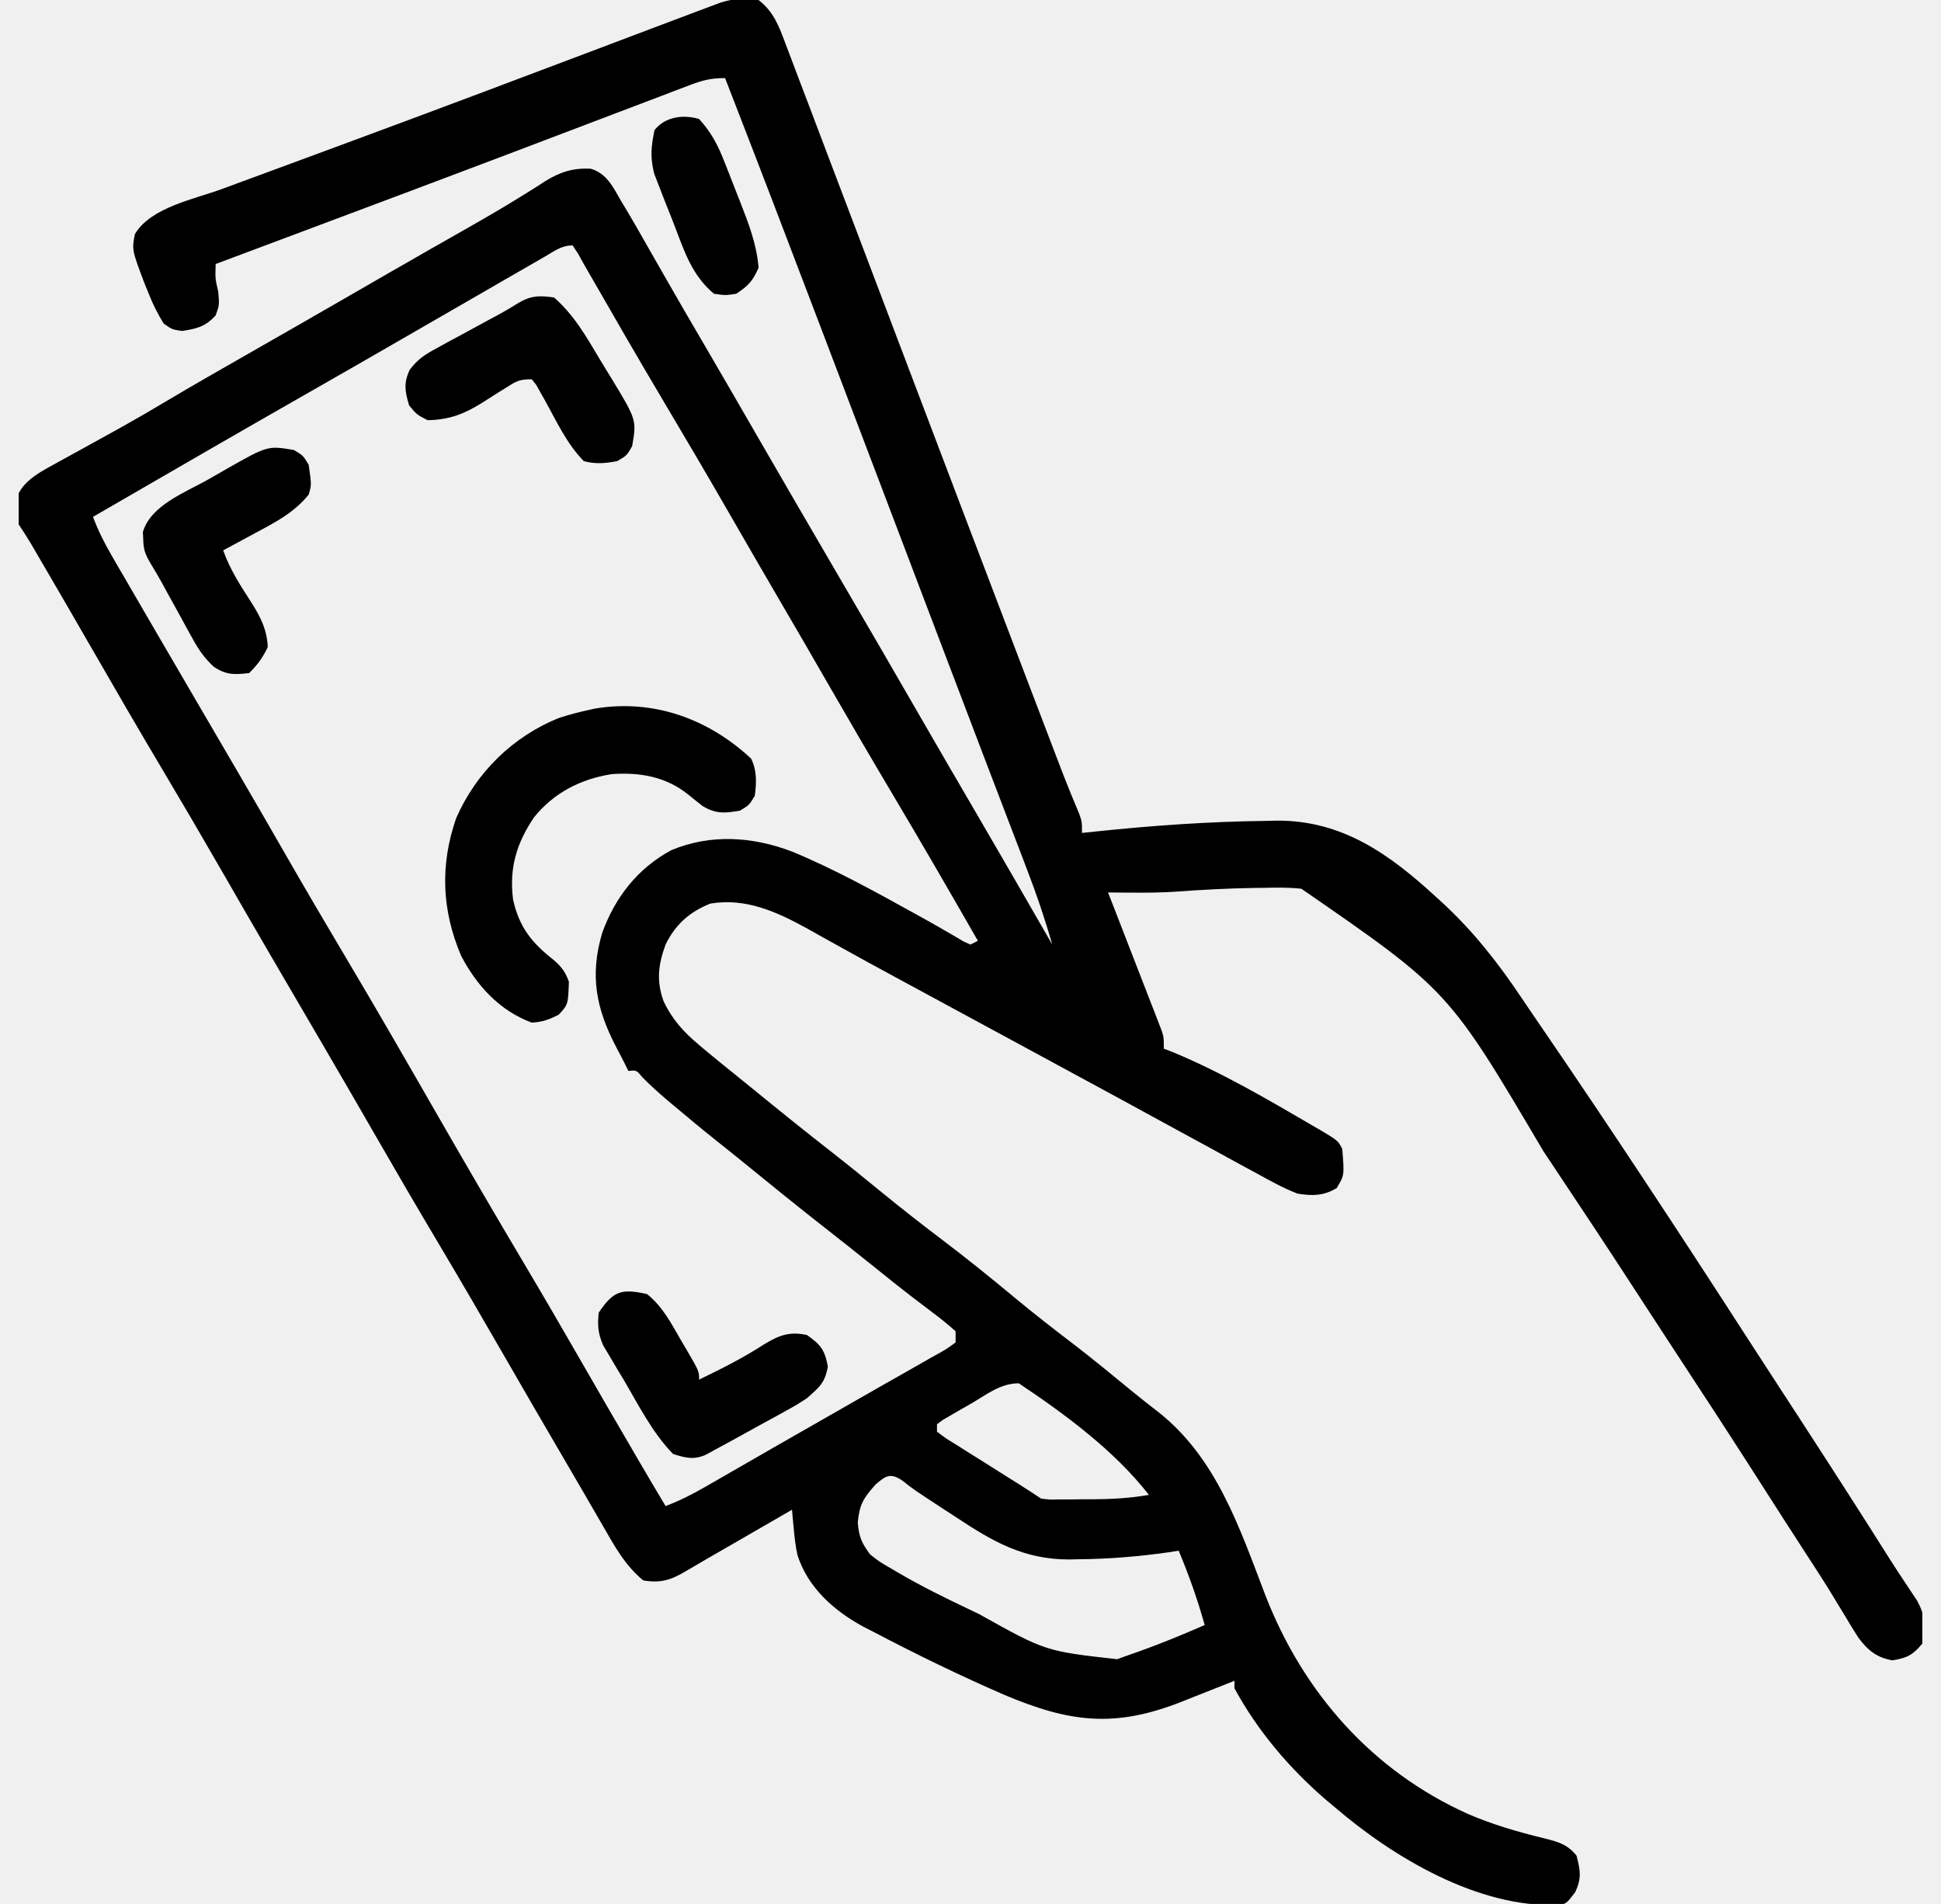
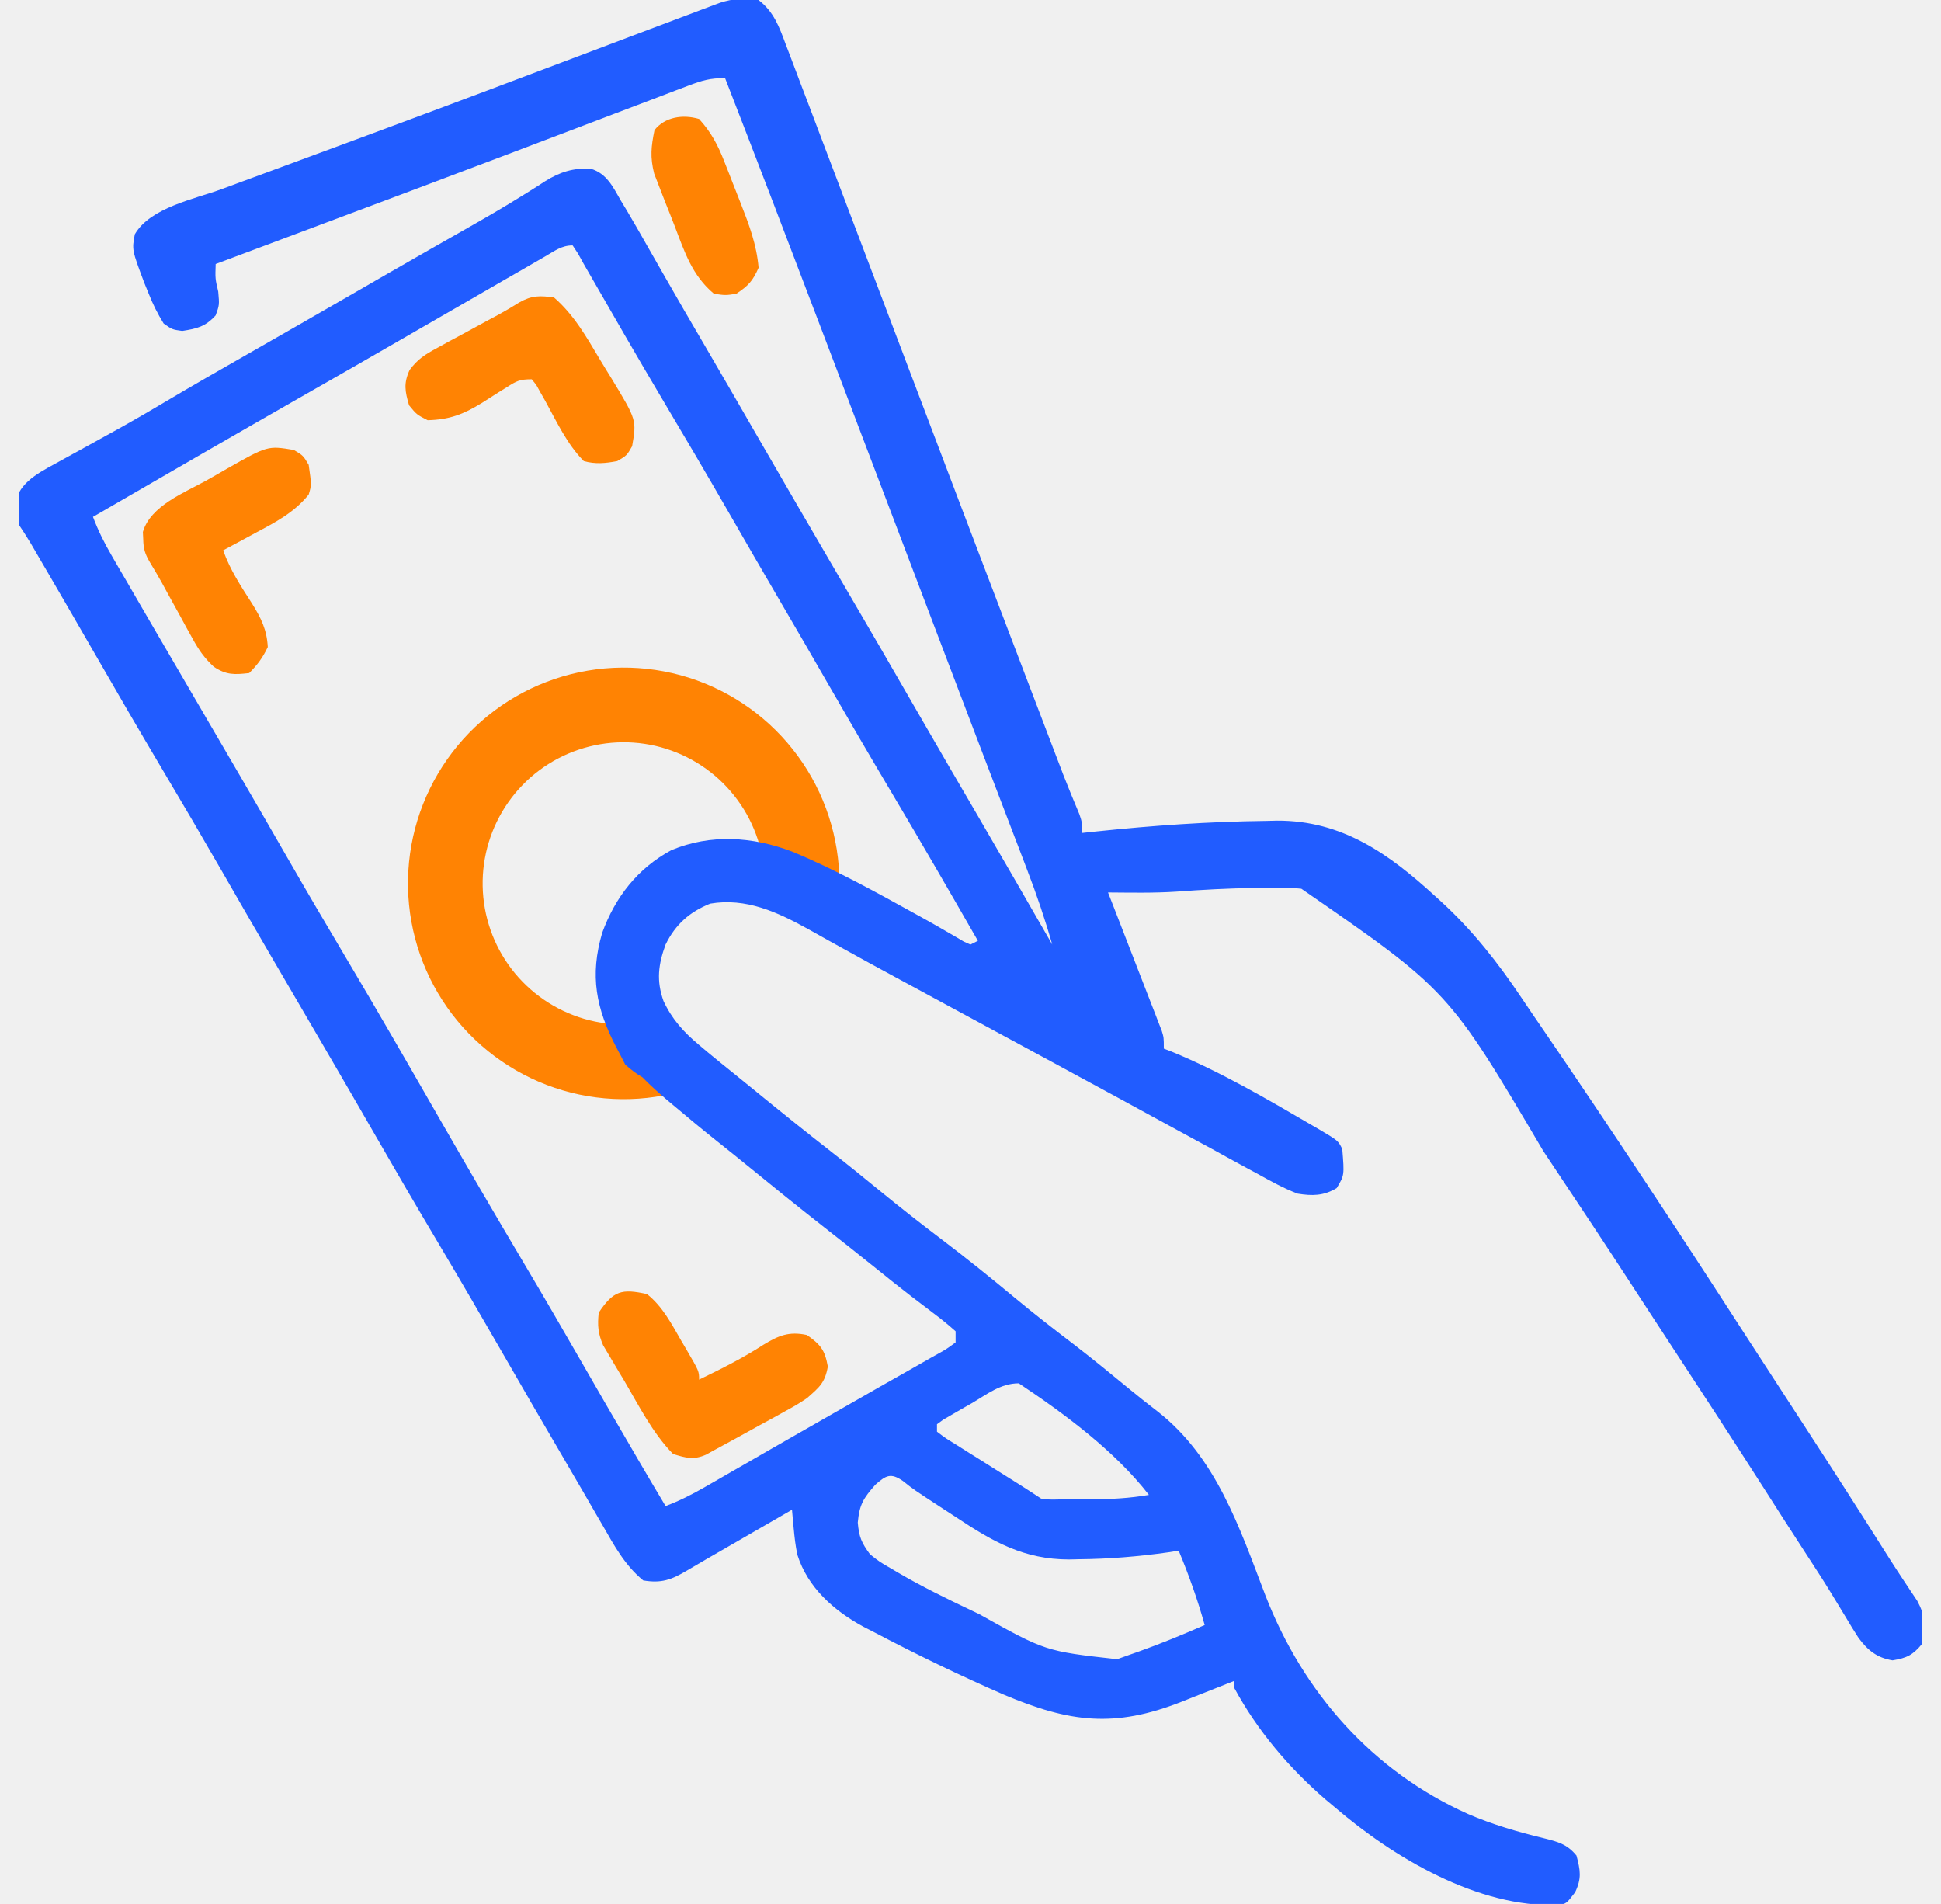
<svg xmlns="http://www.w3.org/2000/svg" width="52" height="51" viewBox="0 0 52 51" fill="none">
  <g clip-path="url(#clip0_116_5973)">
-     <path d="M20.321 -0C20.731 0.312 20.878 0.724 21.052 1.193C21.099 1.314 21.099 1.314 21.146 1.438C21.25 1.709 21.352 1.981 21.454 2.253C21.528 2.448 21.603 2.643 21.677 2.838C21.88 3.372 22.082 3.906 22.284 4.441C22.504 5.021 22.725 5.602 22.945 6.182C23.317 7.16 23.688 8.138 24.058 9.117C25.2 12.133 26.347 15.147 27.496 18.16C27.589 18.402 27.681 18.644 27.773 18.886C27.902 19.223 28.03 19.56 28.159 19.897C28.197 19.996 28.234 20.095 28.273 20.196C28.327 20.337 28.327 20.337 28.382 20.48C28.416 20.57 28.45 20.659 28.485 20.751C28.623 21.105 28.768 21.456 28.915 21.806C28.987 22.014 28.987 22.014 28.987 22.312C29.111 22.299 29.236 22.286 29.363 22.272C30.88 22.113 32.386 22.007 33.912 21.989C34.011 21.986 34.11 21.984 34.212 21.982C35.952 21.974 37.213 22.871 38.45 24.006C38.504 24.055 38.559 24.104 38.614 24.155C39.463 24.933 40.13 25.785 40.77 26.74C40.959 27.022 41.151 27.302 41.343 27.582C43.188 30.28 44.985 33.011 46.757 35.757C47.059 36.223 47.361 36.689 47.664 37.154C47.88 37.486 48.096 37.818 48.312 38.15C48.358 38.222 48.405 38.294 48.453 38.368C49.187 39.497 49.913 40.63 50.631 41.768C50.751 41.956 50.873 42.142 50.996 42.328C51.059 42.423 51.123 42.519 51.188 42.618C51.245 42.705 51.303 42.791 51.363 42.88C51.57 43.261 51.622 43.61 51.499 44.027C51.245 44.333 51.092 44.41 50.702 44.475C50.287 44.406 50.042 44.211 49.79 43.872C49.67 43.688 49.556 43.501 49.444 43.311C49.356 43.166 49.268 43.022 49.18 42.877C49.135 42.803 49.09 42.729 49.044 42.653C48.835 42.312 48.617 41.977 48.399 41.643C48.018 41.057 47.64 40.469 47.265 39.88C46.408 38.538 45.537 37.204 44.663 35.873C44.372 35.43 44.083 34.986 43.794 34.541C43.043 33.383 42.279 32.233 41.513 31.084C41.458 31.002 41.404 30.919 41.347 30.835C38.806 26.527 38.806 26.527 34.864 23.806C34.533 23.771 34.207 23.773 33.874 23.782C33.783 23.783 33.692 23.784 33.598 23.785C32.901 23.796 32.207 23.832 31.512 23.884C30.904 23.924 30.294 23.91 29.684 23.906C29.752 24.08 29.752 24.08 29.822 24.258C29.989 24.688 30.156 25.119 30.323 25.549C30.395 25.736 30.468 25.922 30.54 26.108C30.645 26.376 30.748 26.644 30.852 26.912C30.901 27.037 30.901 27.037 30.951 27.165C30.996 27.281 30.996 27.281 31.041 27.4C31.068 27.469 31.095 27.537 31.122 27.607C31.179 27.791 31.179 27.791 31.179 28.09C31.25 28.117 31.321 28.144 31.394 28.172C32.695 28.708 33.95 29.441 35.163 30.15C35.233 30.191 35.303 30.232 35.376 30.274C35.848 30.555 35.848 30.555 35.96 30.779C36.017 31.482 36.017 31.482 35.81 31.825C35.461 32.035 35.158 32.037 34.765 31.974C34.394 31.833 34.053 31.644 33.706 31.451C33.606 31.398 33.506 31.343 33.403 31.288C33.092 31.12 32.783 30.95 32.474 30.779C32.289 30.679 32.105 30.579 31.921 30.479C31.56 30.283 31.199 30.087 30.839 29.889C30.26 29.571 29.68 29.257 29.099 28.943C29 28.889 28.901 28.835 28.798 28.78C28.597 28.671 28.395 28.561 28.194 28.452C27.595 28.128 26.996 27.804 26.398 27.48C25.897 27.209 25.397 26.938 24.896 26.667C24.797 26.613 24.697 26.559 24.594 26.503C24.395 26.395 24.195 26.288 23.996 26.18C23.497 25.91 23 25.638 22.505 25.363C22.406 25.308 22.308 25.254 22.207 25.198C22.023 25.096 21.839 24.993 21.655 24.889C20.83 24.433 19.988 24.041 19.026 24.205C18.473 24.428 18.096 24.761 17.831 25.301C17.635 25.838 17.582 26.268 17.775 26.813C18.009 27.31 18.311 27.64 18.727 27.99C18.804 28.055 18.881 28.12 18.96 28.186C19.191 28.378 19.424 28.566 19.657 28.753C19.839 28.899 20.019 29.046 20.199 29.193C20.889 29.757 21.583 30.315 22.285 30.863C22.725 31.207 23.158 31.558 23.59 31.912C24.134 32.357 24.685 32.789 25.246 33.213C25.906 33.713 26.548 34.232 27.185 34.761C27.699 35.188 28.224 35.597 28.756 36.002C29.281 36.404 29.791 36.825 30.301 37.244C30.532 37.433 30.764 37.618 31.001 37.799C32.583 39.028 33.205 40.916 33.9 42.733C34.913 45.34 36.764 47.439 39.328 48.59C39.984 48.873 40.66 49.07 41.354 49.238C41.734 49.333 41.987 49.398 42.235 49.705C42.339 50.103 42.377 50.313 42.198 50.688C41.963 50.996 41.963 50.996 41.743 51.027C39.601 51.11 37.326 49.754 35.761 48.41C35.679 48.341 35.597 48.273 35.512 48.202C34.537 47.36 33.687 46.359 33.071 45.222C33.071 45.157 33.071 45.091 33.071 45.023C33.005 45.049 32.94 45.075 32.872 45.102C32.571 45.222 32.27 45.34 31.969 45.459C31.866 45.5 31.762 45.541 31.656 45.584C29.859 46.291 28.661 46.141 26.895 45.395C25.708 44.878 24.543 44.313 23.397 43.71C23.309 43.665 23.221 43.62 23.131 43.574C22.342 43.147 21.64 42.526 21.362 41.648C21.31 41.404 21.284 41.163 21.261 40.914C21.253 40.825 21.244 40.736 21.236 40.645C21.23 40.578 21.224 40.511 21.218 40.441C21.143 40.484 21.068 40.528 20.991 40.572C20.71 40.734 20.43 40.896 20.149 41.058C20.029 41.127 19.908 41.197 19.787 41.267C19.729 41.301 19.67 41.334 19.61 41.369C19.552 41.403 19.494 41.436 19.435 41.47C19.266 41.568 19.096 41.665 18.927 41.763C18.751 41.864 18.576 41.967 18.401 42.071C17.986 42.317 17.722 42.415 17.233 42.334C16.739 41.928 16.459 41.407 16.144 40.858C16.088 40.762 16.032 40.666 15.974 40.566C15.855 40.362 15.737 40.158 15.619 39.953C15.446 39.655 15.273 39.357 15.098 39.059C14.561 38.142 14.027 37.222 13.497 36.301C12.923 35.303 12.343 34.309 11.755 33.319C11.166 32.33 10.586 31.335 10.012 30.337C9.597 29.616 9.18 28.896 8.76 28.177C8.703 28.079 8.646 27.981 8.587 27.88C8.414 27.584 8.242 27.289 8.069 26.994C7.839 26.6 7.608 26.205 7.378 25.811C7.321 25.713 7.263 25.614 7.204 25.513C6.78 24.786 6.36 24.057 5.94 23.327C5.428 22.437 4.909 21.551 4.384 20.669C3.734 19.576 3.095 18.476 2.461 17.374C2.081 16.713 1.698 16.054 1.315 15.396C1.255 15.294 1.196 15.193 1.135 15.088C1.081 14.995 1.026 14.901 0.97 14.805C0.922 14.723 0.874 14.64 0.825 14.556C0.721 14.382 0.611 14.213 0.499 14.045C0.458 13.837 0.458 13.837 0.449 13.609C0.444 13.534 0.439 13.46 0.434 13.383C0.584 12.845 1.186 12.591 1.64 12.332C1.851 12.215 2.062 12.099 2.273 11.984C2.5 11.859 2.726 11.734 2.952 11.609C3.062 11.548 3.171 11.487 3.284 11.425C3.665 11.212 4.041 10.993 4.415 10.77C5.145 10.336 5.881 9.914 6.619 9.494C7.535 8.971 8.451 8.447 9.364 7.919C10.036 7.531 10.708 7.143 11.382 6.759C11.442 6.724 11.502 6.69 11.565 6.654C11.864 6.483 12.165 6.312 12.465 6.142C12.971 5.854 13.475 5.565 13.969 5.256C14.045 5.209 14.122 5.162 14.2 5.113C14.336 5.029 14.47 4.943 14.603 4.855C15.004 4.606 15.359 4.494 15.827 4.52C16.256 4.646 16.423 5.009 16.636 5.379C16.717 5.512 16.717 5.512 16.799 5.649C16.981 5.955 17.157 6.264 17.333 6.574C17.432 6.748 17.531 6.921 17.63 7.094C17.698 7.213 17.765 7.331 17.833 7.449C18.16 8.023 18.493 8.594 18.827 9.164C19.311 9.992 19.792 10.823 20.271 11.654C20.981 12.885 21.696 14.113 22.413 15.34C23.194 16.675 23.971 18.012 24.743 19.353C25.215 20.172 25.691 20.989 26.168 21.805C26.847 22.968 27.519 24.134 28.19 25.301C27.995 24.618 27.77 23.955 27.515 23.293C27.46 23.15 27.46 23.15 27.405 23.003C27.285 22.69 27.165 22.377 27.045 22.063C26.96 21.841 26.875 21.618 26.79 21.396C26.614 20.934 26.438 20.473 26.261 20.011C25.896 19.055 25.533 18.098 25.169 17.141C24.973 16.625 24.777 16.108 24.581 15.592C24.261 14.751 23.942 13.911 23.623 13.07C23.191 11.933 22.758 10.795 22.326 9.658C22.216 9.368 22.105 9.078 21.995 8.788C21.146 6.553 20.292 4.32 19.425 2.092C19.026 2.092 18.819 2.152 18.451 2.291C18.334 2.336 18.217 2.38 18.096 2.425C17.967 2.475 17.837 2.525 17.708 2.574C17.572 2.626 17.436 2.677 17.299 2.729C17.007 2.84 16.714 2.951 16.422 3.062C15.962 3.238 15.501 3.413 15.04 3.587C14.563 3.768 14.086 3.949 13.61 4.13C11.991 4.744 10.37 5.352 8.748 5.959C8.398 6.091 8.047 6.222 7.697 6.353C7.057 6.593 6.418 6.833 5.778 7.072C5.765 7.464 5.765 7.464 5.847 7.813C5.878 8.168 5.878 8.168 5.778 8.448C5.503 8.749 5.281 8.803 4.882 8.865C4.614 8.828 4.614 8.828 4.384 8.666C4.218 8.395 4.101 8.161 3.985 7.869C3.946 7.772 3.906 7.675 3.865 7.575C3.534 6.694 3.534 6.694 3.612 6.275C4.029 5.559 5.2 5.336 5.944 5.064C6.081 5.013 6.217 4.963 6.354 4.912C6.646 4.804 6.939 4.696 7.231 4.589C7.933 4.33 8.635 4.071 9.337 3.811C9.499 3.751 9.661 3.691 9.823 3.631C11.894 2.865 13.96 2.085 16.026 1.305C16.306 1.199 16.586 1.093 16.866 0.987C17.056 0.916 17.245 0.844 17.435 0.772C17.766 0.647 18.097 0.523 18.429 0.398C18.532 0.359 18.635 0.32 18.741 0.28C18.886 0.225 18.886 0.225 19.034 0.17C19.119 0.138 19.203 0.106 19.29 0.074C19.663 -0.044 19.933 -0.055 20.321 -0ZM14.603 6.87C14.435 6.966 14.435 6.966 14.264 7.065C14.142 7.136 14.019 7.207 13.896 7.278C13.77 7.35 13.643 7.423 13.516 7.496C13.191 7.684 12.865 7.872 12.54 8.06C12.256 8.223 11.973 8.387 11.69 8.55C11.372 8.733 11.055 8.916 10.738 9.099C9.95 9.555 9.159 10.007 8.368 10.459C6.404 11.579 4.447 12.712 2.491 13.845C2.628 14.21 2.792 14.538 2.988 14.875C3.047 14.978 3.107 15.081 3.168 15.187C3.264 15.352 3.264 15.352 3.363 15.52C3.43 15.636 3.498 15.752 3.565 15.869C3.738 16.166 3.911 16.464 4.084 16.762C4.179 16.924 4.274 17.087 4.369 17.25C4.771 17.942 5.175 18.633 5.579 19.324C5.809 19.718 6.04 20.113 6.27 20.507C6.356 20.654 6.356 20.654 6.444 20.805C6.868 21.532 7.289 22.261 7.708 22.991C8.22 23.881 8.74 24.767 9.265 25.649C10.104 27.06 10.923 28.482 11.74 29.905C12.5 31.228 13.268 32.545 14.047 33.856C14.568 34.732 15.079 35.613 15.587 36.496C16.025 37.259 16.466 38.019 16.91 38.779C16.968 38.879 17.026 38.979 17.086 39.082C17.332 39.503 17.579 39.923 17.831 40.342C18.206 40.201 18.543 40.03 18.89 39.83C19 39.767 19.11 39.704 19.223 39.639C19.342 39.57 19.461 39.502 19.58 39.433C19.704 39.361 19.828 39.29 19.953 39.219C20.211 39.07 20.469 38.922 20.728 38.773C21.166 38.521 21.605 38.27 22.045 38.02C22.563 37.725 23.081 37.428 23.598 37.132C23.884 36.968 24.171 36.806 24.459 36.644C24.615 36.555 24.772 36.465 24.928 36.376C24.998 36.337 25.068 36.298 25.14 36.258C25.347 36.143 25.347 36.143 25.601 35.959C25.601 35.86 25.601 35.762 25.601 35.66C25.403 35.483 25.209 35.326 24.997 35.168C24.868 35.07 24.739 34.971 24.61 34.873C24.543 34.822 24.476 34.771 24.407 34.719C24.087 34.473 23.773 34.22 23.459 33.967C22.982 33.584 22.503 33.204 22.021 32.827C21.371 32.319 20.73 31.799 20.09 31.277C19.798 31.038 19.503 30.802 19.207 30.567C18.814 30.254 18.427 29.933 18.043 29.609C17.961 29.54 17.961 29.54 17.877 29.47C17.644 29.272 17.421 29.073 17.208 28.854C17.05 28.664 17.05 28.664 16.835 28.687C16.807 28.631 16.779 28.575 16.751 28.518C16.674 28.364 16.595 28.212 16.514 28.06C15.969 27.017 15.794 26.137 16.134 24.985C16.482 24.03 17.085 23.258 17.987 22.772C19.044 22.332 20.162 22.409 21.218 22.81C22.386 23.293 23.491 23.91 24.595 24.52C24.722 24.59 24.722 24.59 24.851 24.662C25.022 24.757 25.191 24.854 25.36 24.953C25.44 25 25.521 25.046 25.604 25.094C25.675 25.136 25.747 25.178 25.82 25.222C25.879 25.248 25.938 25.274 25.999 25.301C26.065 25.268 26.13 25.235 26.198 25.201C25.443 23.884 24.683 22.571 23.907 21.266C23.319 20.277 22.738 19.282 22.164 18.284C21.752 17.567 21.337 16.851 20.919 16.137C20.438 15.315 19.962 14.49 19.487 13.665C18.91 12.663 18.323 11.667 17.732 10.673C17.073 9.563 16.428 8.444 15.785 7.324C15.713 7.199 15.713 7.199 15.64 7.072C15.562 6.933 15.562 6.933 15.484 6.791C15.437 6.719 15.389 6.648 15.341 6.574C15.042 6.574 14.861 6.722 14.603 6.87ZM28.29 25.4C28.39 25.599 28.39 25.599 28.39 25.599L28.29 25.4ZM28.39 25.599C28.489 25.799 28.489 25.799 28.489 25.799L28.39 25.599ZM26.03 37.59C25.941 37.641 25.852 37.691 25.761 37.743C25.677 37.792 25.593 37.841 25.506 37.891C25.429 37.936 25.351 37.981 25.271 38.027C25.188 38.088 25.188 38.088 25.102 38.15C25.102 38.216 25.102 38.282 25.102 38.349C25.336 38.527 25.336 38.527 25.637 38.711C25.803 38.816 25.803 38.816 25.973 38.924C26.092 38.998 26.21 39.072 26.329 39.146C26.446 39.22 26.564 39.295 26.681 39.369C26.897 39.505 27.114 39.642 27.33 39.777C27.519 39.897 27.706 40.019 27.892 40.142C28.121 40.171 28.121 40.171 28.376 40.165C28.47 40.165 28.565 40.165 28.663 40.165C28.762 40.163 28.86 40.162 28.962 40.161C29.108 40.161 29.108 40.161 29.257 40.161C29.775 40.158 30.27 40.132 30.78 40.043C29.865 38.866 28.531 37.879 27.294 37.054C26.806 37.054 26.443 37.348 26.03 37.59ZM23.453 39.769C23.132 40.131 23.024 40.3 22.98 40.784C23.014 41.175 23.08 41.323 23.309 41.636C23.573 41.843 23.573 41.843 23.886 42.022C23.943 42.056 24 42.089 24.058 42.124C24.7 42.5 25.365 42.825 26.036 43.143C26.131 43.188 26.131 43.188 26.227 43.234C28.01 44.23 28.01 44.23 29.928 44.444C30.049 44.401 30.17 44.358 30.295 44.313C30.359 44.291 30.423 44.268 30.49 44.245C31.094 44.03 31.687 43.786 32.274 43.529C32.083 42.846 31.851 42.191 31.577 41.537C31.486 41.551 31.395 41.566 31.302 41.581C30.5 41.695 29.71 41.76 28.9 41.767C28.815 41.769 28.73 41.771 28.642 41.773C27.432 41.772 26.605 41.3 25.613 40.64C25.501 40.567 25.389 40.495 25.277 40.422C24.466 39.892 24.466 39.892 24.19 39.671C23.865 39.447 23.739 39.517 23.453 39.769Z" fill="black" />
-     <path d="M20.122 20.32C20.281 20.64 20.268 20.97 20.221 21.316C20.072 21.565 20.072 21.565 19.823 21.715C19.414 21.783 19.178 21.807 18.822 21.59C18.687 21.485 18.553 21.378 18.421 21.27C17.83 20.8 17.126 20.683 16.392 20.736C15.559 20.864 14.83 21.238 14.301 21.901C13.833 22.601 13.637 23.262 13.747 24.105C13.914 24.844 14.249 25.258 14.84 25.72C15.05 25.906 15.146 26.035 15.241 26.297C15.219 26.91 15.219 26.91 14.967 27.181C14.709 27.31 14.534 27.378 14.245 27.392C13.385 27.075 12.768 26.398 12.352 25.599C11.834 24.377 11.786 23.173 12.22 21.918C12.757 20.689 13.749 19.716 14.996 19.224C15.242 19.145 15.486 19.081 15.739 19.025C15.808 19.01 15.877 18.994 15.948 18.979C17.517 18.72 18.987 19.261 20.122 20.32Z" fill="black" />
-     <path d="M14.843 7.969C15.374 8.431 15.704 9.012 16.06 9.61C16.169 9.792 16.281 9.973 16.393 10.154C17.056 11.251 17.056 11.251 16.935 11.953C16.792 12.202 16.792 12.202 16.537 12.351C16.226 12.411 15.947 12.438 15.64 12.351C15.192 11.899 14.912 11.292 14.607 10.738C14.564 10.664 14.522 10.589 14.479 10.513C14.441 10.445 14.403 10.377 14.365 10.308C14.325 10.259 14.286 10.21 14.246 10.16C13.919 10.16 13.842 10.204 13.575 10.374C13.503 10.419 13.432 10.463 13.357 10.509C13.208 10.603 13.059 10.698 12.911 10.793C12.415 11.099 12.043 11.241 11.457 11.256C11.164 11.106 11.164 11.106 10.959 10.857C10.85 10.483 10.809 10.269 10.974 9.91C11.192 9.616 11.392 9.493 11.714 9.319C11.823 9.259 11.932 9.199 12.045 9.137C12.159 9.076 12.273 9.015 12.39 8.952C12.615 8.83 12.84 8.707 13.065 8.584C13.165 8.531 13.265 8.477 13.368 8.422C13.552 8.32 13.734 8.214 13.912 8.101C14.245 7.912 14.466 7.915 14.843 7.969Z" fill="black" />
-     <path d="M17.334 34.664C17.754 34.998 17.992 35.464 18.256 35.922C18.302 35.999 18.347 36.076 18.394 36.156C18.729 36.73 18.729 36.73 18.729 36.955C19.322 36.668 19.9 36.379 20.453 36.021C20.859 35.775 21.136 35.656 21.618 35.76C21.985 36.018 22.099 36.162 22.178 36.606C22.099 37.048 21.95 37.159 21.618 37.453C21.339 37.635 21.339 37.635 21.038 37.8C20.929 37.86 20.82 37.921 20.708 37.983C20.595 38.044 20.483 38.106 20.366 38.169C20.197 38.263 20.197 38.263 20.023 38.359C19.725 38.523 19.427 38.687 19.127 38.848C19.057 38.887 18.986 38.926 18.914 38.966C18.582 39.112 18.372 39.053 18.032 38.947C17.478 38.383 17.097 37.618 16.699 36.943C16.604 36.785 16.604 36.785 16.506 36.623C16.416 36.47 16.416 36.47 16.323 36.313C16.242 36.175 16.242 36.175 16.158 36.035C16.021 35.718 16.004 35.504 16.04 35.162C16.429 34.578 16.651 34.511 17.334 34.664Z" fill="black" />
-     <path d="M7.872 12.053C8.121 12.202 8.121 12.202 8.27 12.451C8.347 12.991 8.347 12.991 8.27 13.248C7.88 13.731 7.383 13.988 6.844 14.275C6.72 14.343 6.72 14.343 6.592 14.412C6.388 14.523 6.184 14.633 5.979 14.742C6.163 15.266 6.459 15.71 6.757 16.175C6.995 16.558 7.15 16.869 7.174 17.332C7.038 17.619 6.9 17.805 6.676 18.029C6.283 18.074 6.061 18.084 5.727 17.86C5.472 17.622 5.327 17.413 5.16 17.108C5.104 17.008 5.049 16.908 4.992 16.806C4.935 16.702 4.879 16.598 4.821 16.491C4.708 16.286 4.594 16.081 4.481 15.875C4.432 15.785 4.382 15.694 4.331 15.6C4.231 15.421 4.128 15.245 4.021 15.07C3.885 14.838 3.842 14.708 3.837 14.443C3.834 14.38 3.831 14.316 3.828 14.25C4.029 13.551 4.936 13.2 5.528 12.871C5.711 12.769 5.892 12.664 6.073 12.559C7.171 11.937 7.171 11.937 7.872 12.053Z" fill="black" />
-     <path d="M18.729 3.187C19.049 3.538 19.23 3.88 19.402 4.32C19.45 4.441 19.498 4.562 19.547 4.687C19.571 4.749 19.595 4.812 19.62 4.876C19.694 5.067 19.769 5.256 19.844 5.446C20.07 6.024 20.27 6.549 20.323 7.172C20.165 7.528 20.052 7.651 19.725 7.869C19.439 7.913 19.439 7.913 19.127 7.869C18.543 7.38 18.339 6.748 18.076 6.058C17.995 5.846 17.91 5.636 17.826 5.426C17.773 5.291 17.721 5.155 17.668 5.019C17.621 4.897 17.573 4.775 17.525 4.649C17.415 4.204 17.443 3.933 17.534 3.486C17.815 3.127 18.301 3.06 18.729 3.187Z" fill="black" />
+     <path d="M21.489 23.663C21.489 22.647 21.166 21.657 20.565 20.838C19.965 20.018 19.119 19.412 18.151 19.105C17.182 18.799 16.141 18.809 15.179 19.135C14.216 19.46 13.383 20.083 12.799 20.915C12.215 21.746 11.911 22.741 11.931 23.757C11.951 24.773 12.294 25.756 12.91 26.563C13.527 27.37 14.384 27.96 15.359 28.248C16.333 28.535 17.374 28.504 18.329 28.16" stroke="#FF8303" stroke-width="2" />
+     <path d="M20.321 -0C20.731 0.312 20.878 0.724 21.052 1.193C21.099 1.314 21.099 1.314 21.146 1.438C21.25 1.709 21.352 1.981 21.454 2.253C21.528 2.448 21.603 2.643 21.677 2.838C21.88 3.372 22.082 3.906 22.284 4.441C22.504 5.021 22.725 5.602 22.945 6.182C23.317 7.16 23.688 8.138 24.058 9.117C25.2 12.133 26.347 15.147 27.496 18.16C27.589 18.402 27.681 18.644 27.773 18.886C27.902 19.223 28.03 19.56 28.159 19.897C28.197 19.996 28.234 20.095 28.273 20.196C28.327 20.337 28.327 20.337 28.382 20.48C28.416 20.57 28.45 20.659 28.485 20.751C28.623 21.105 28.768 21.456 28.915 21.806C28.987 22.014 28.987 22.014 28.987 22.312C29.111 22.299 29.236 22.286 29.363 22.272C30.88 22.113 32.386 22.007 33.912 21.989C34.011 21.986 34.11 21.984 34.212 21.982C35.952 21.974 37.213 22.871 38.45 24.006C38.504 24.055 38.559 24.104 38.614 24.155C39.463 24.933 40.13 25.785 40.77 26.74C40.959 27.022 41.151 27.302 41.343 27.582C43.188 30.28 44.985 33.011 46.757 35.757C47.058 36.223 47.361 36.689 47.664 37.154C47.88 37.486 48.096 37.818 48.312 38.15C48.358 38.222 48.405 38.294 48.453 38.368C49.187 39.497 49.913 40.63 50.631 41.768C50.751 41.956 50.873 42.142 50.996 42.328C51.059 42.423 51.123 42.519 51.188 42.618C51.245 42.705 51.303 42.791 51.363 42.88C51.57 43.261 51.622 43.61 51.499 44.027C51.245 44.333 51.092 44.41 50.702 44.475C50.287 44.406 50.042 44.211 49.79 43.872C49.67 43.688 49.556 43.501 49.444 43.311C49.356 43.166 49.268 43.022 49.18 42.877C49.135 42.803 49.09 42.729 49.044 42.653C48.835 42.312 48.617 41.977 48.399 41.643C48.018 41.057 47.64 40.469 47.265 39.88C46.408 38.538 45.537 37.204 44.663 35.873C44.372 35.43 44.083 34.986 43.794 34.541C43.043 33.383 42.279 32.233 41.513 31.084C41.458 31.002 41.404 30.919 41.347 30.835C38.806 26.527 38.806 26.527 34.864 23.806C34.533 23.771 34.207 23.773 33.874 23.782C33.783 23.783 33.692 23.784 33.598 23.785C32.901 23.796 32.207 23.832 31.512 23.884C30.904 23.924 30.294 23.91 29.684 23.906C29.752 24.08 29.752 24.08 29.822 24.258C29.989 24.688 30.156 25.119 30.323 25.549C30.395 25.736 30.468 25.922 30.54 26.108C30.645 26.376 30.748 26.644 30.852 26.912C30.901 27.037 30.901 27.037 30.951 27.165C30.996 27.281 30.996 27.281 31.041 27.4C31.068 27.469 31.095 27.537 31.122 27.607C31.179 27.791 31.179 27.791 31.179 28.09C31.25 28.117 31.321 28.144 31.394 28.172C32.695 28.708 33.95 29.441 35.163 30.15C35.233 30.191 35.303 30.232 35.376 30.274C35.848 30.555 35.848 30.555 35.96 30.779C36.017 31.482 36.017 31.482 35.81 31.825C35.461 32.035 35.158 32.037 34.765 31.974C34.394 31.833 34.053 31.644 33.706 31.451C33.606 31.398 33.506 31.343 33.403 31.288C33.092 31.12 32.783 30.95 32.474 30.779C32.289 30.679 32.105 30.579 31.921 30.479C31.56 30.283 31.199 30.087 30.839 29.889C30.26 29.571 29.68 29.257 29.099 28.943C29 28.889 28.901 28.835 28.798 28.78C28.597 28.671 28.395 28.561 28.194 28.452C27.595 28.128 26.996 27.804 26.398 27.48C25.897 27.209 25.397 26.938 24.896 26.667C24.797 26.613 24.697 26.559 24.594 26.503C24.395 26.395 24.195 26.288 23.996 26.18C23.497 25.91 23 25.638 22.505 25.363C22.406 25.308 22.308 25.254 22.207 25.198C22.023 25.096 21.839 24.993 21.655 24.889C20.83 24.433 19.988 24.041 19.026 24.205C18.473 24.428 18.096 24.761 17.831 25.301C17.635 25.838 17.582 26.268 17.775 26.813C18.009 27.31 18.311 27.64 18.727 27.99C18.804 28.055 18.881 28.12 18.96 28.186C19.191 28.378 19.424 28.566 19.657 28.753C19.839 28.899 20.019 29.046 20.199 29.193C20.889 29.757 21.583 30.315 22.285 30.863C22.725 31.207 23.158 31.558 23.59 31.912C24.134 32.357 24.685 32.789 25.246 33.213C25.906 33.713 26.548 34.232 27.185 34.761C27.699 35.188 28.224 35.597 28.756 36.002C29.281 36.404 29.791 36.825 30.301 37.244C30.532 37.433 30.764 37.618 31.001 37.799C32.583 39.028 33.205 40.916 33.9 42.733C34.913 45.34 36.764 47.439 39.328 48.59C39.984 48.873 40.66 49.07 41.354 49.238C41.734 49.333 41.987 49.398 42.235 49.705C42.339 50.103 42.377 50.313 42.198 50.688C41.963 50.996 41.963 50.996 41.743 51.027C39.601 51.11 37.326 49.754 35.761 48.41C35.679 48.341 35.597 48.273 35.512 48.202C34.537 47.36 33.687 46.359 33.071 45.222C33.071 45.157 33.071 45.091 33.071 45.023C33.005 45.049 32.94 45.075 32.872 45.102C32.571 45.222 32.27 45.34 31.969 45.459C31.866 45.5 31.762 45.541 31.656 45.584C29.859 46.291 28.661 46.141 26.895 45.395C25.708 44.878 24.543 44.313 23.397 43.71C23.309 43.665 23.221 43.62 23.131 43.574C22.342 43.147 21.64 42.526 21.362 41.648C21.31 41.403 21.284 41.163 21.261 40.914C21.253 40.825 21.244 40.736 21.236 40.645C21.23 40.578 21.224 40.511 21.218 40.441C21.143 40.484 21.068 40.528 20.991 40.572C20.71 40.734 20.43 40.896 20.149 41.058C20.029 41.127 19.908 41.197 19.787 41.267C19.729 41.301 19.67 41.334 19.61 41.369C19.552 41.403 19.494 41.436 19.435 41.47C19.266 41.568 19.096 41.665 18.927 41.763C18.751 41.864 18.576 41.967 18.401 42.071C17.986 42.317 17.722 42.415 17.233 42.334C16.739 41.928 16.459 41.407 16.144 40.858C16.088 40.762 16.032 40.666 15.974 40.566C15.855 40.362 15.737 40.158 15.619 39.953C15.446 39.655 15.273 39.357 15.098 39.059C14.561 38.142 14.027 37.222 13.497 36.301C12.923 35.303 12.343 34.309 11.755 33.319C11.166 32.33 10.586 31.335 10.012 30.337C9.597 29.616 9.18 28.896 8.76 28.177C8.703 28.079 8.646 27.981 8.587 27.88C8.414 27.584 8.242 27.289 8.069 26.994C7.839 26.6 7.608 26.205 7.378 25.811C7.321 25.713 7.263 25.614 7.204 25.513C6.78 24.786 6.36 24.057 5.94 23.327C5.428 22.437 4.909 21.551 4.384 20.669C3.734 19.576 3.095 18.476 2.461 17.374C2.081 16.713 1.698 16.054 1.315 15.396C1.255 15.294 1.196 15.193 1.135 15.088C1.081 14.995 1.026 14.901 0.97 14.805C0.922 14.723 0.874 14.64 0.825 14.556C0.721 14.382 0.611 14.213 0.499 14.045C0.458 13.837 0.458 13.837 0.449 13.609C0.444 13.534 0.439 13.46 0.434 13.383C0.584 12.845 1.186 12.591 1.64 12.332C1.851 12.215 2.062 12.099 2.273 11.984C2.5 11.859 2.726 11.734 2.952 11.609C3.062 11.548 3.171 11.487 3.284 11.425C3.665 11.212 4.041 10.993 4.415 10.77C5.145 10.336 5.881 9.914 6.619 9.494C7.535 8.971 8.451 8.447 9.364 7.919C10.036 7.531 10.708 7.143 11.382 6.759C11.442 6.724 11.502 6.69 11.565 6.654C11.864 6.483 12.165 6.312 12.465 6.142C12.971 5.854 13.475 5.565 13.969 5.256C14.045 5.209 14.122 5.162 14.2 5.113C14.336 5.029 14.47 4.943 14.603 4.855C15.004 4.606 15.359 4.494 15.827 4.52C16.256 4.646 16.423 5.009 16.636 5.379C16.717 5.512 16.717 5.512 16.799 5.649C16.981 5.955 17.157 6.264 17.333 6.574C17.432 6.748 17.531 6.921 17.63 7.094C17.698 7.213 17.765 7.331 17.833 7.449C18.16 8.023 18.493 8.594 18.827 9.164C19.311 9.992 19.792 10.823 20.271 11.654C20.981 12.885 21.696 14.113 22.413 15.34C23.194 16.675 23.971 18.012 24.743 19.353C25.215 20.172 25.691 20.989 26.168 21.805C26.847 22.968 27.519 24.134 28.19 25.301C27.995 24.618 27.77 23.955 27.515 23.293C27.46 23.15 27.46 23.15 27.405 23.003C27.285 22.69 27.165 22.377 27.045 22.063C26.96 21.841 26.875 21.618 26.79 21.396C26.614 20.934 26.438 20.473 26.261 20.011C25.896 19.055 25.533 18.098 25.169 17.141C24.973 16.625 24.777 16.108 24.581 15.592C24.261 14.751 23.942 13.911 23.623 13.07C23.191 11.933 22.758 10.795 22.326 9.658C22.216 9.368 22.105 9.078 21.995 8.788C21.146 6.553 20.292 4.32 19.425 2.092C19.026 2.092 18.819 2.152 18.451 2.291C18.334 2.336 18.217 2.38 18.096 2.425C17.967 2.475 17.837 2.525 17.708 2.574C17.572 2.626 17.436 2.677 17.299 2.729C17.007 2.84 16.714 2.951 16.422 3.062C15.962 3.238 15.501 3.413 15.04 3.587C14.563 3.768 14.086 3.949 13.61 4.13C11.991 4.744 10.37 5.352 8.748 5.959C8.398 6.091 8.047 6.222 7.697 6.353C7.057 6.593 6.418 6.833 5.778 7.072C5.765 7.464 5.765 7.464 5.847 7.813C5.878 8.168 5.878 8.168 5.778 8.448C5.503 8.749 5.281 8.803 4.882 8.865C4.614 8.828 4.614 8.828 4.384 8.666C4.218 8.395 4.101 8.161 3.985 7.869C3.946 7.772 3.906 7.675 3.865 7.575C3.534 6.694 3.534 6.694 3.612 6.275C4.029 5.559 5.2 5.336 5.944 5.064C6.081 5.013 6.217 4.963 6.354 4.912C6.646 4.804 6.939 4.696 7.231 4.589C7.933 4.33 8.635 4.071 9.337 3.811C9.499 3.751 9.661 3.691 9.823 3.631C11.894 2.865 13.96 2.085 16.026 1.305C16.306 1.199 16.586 1.093 16.866 0.987C17.056 0.916 17.245 0.844 17.435 0.772C17.766 0.647 18.097 0.523 18.429 0.398C18.532 0.359 18.635 0.32 18.741 0.28C18.886 0.225 18.886 0.225 19.034 0.17C19.119 0.138 19.203 0.106 19.29 0.074C19.663 -0.044 19.933 -0.055 20.321 -0ZM14.603 6.87C14.435 6.966 14.435 6.966 14.264 7.065C14.142 7.136 14.019 7.207 13.896 7.278C13.77 7.35 13.643 7.423 13.516 7.496C13.191 7.684 12.865 7.872 12.54 8.06C12.256 8.223 11.973 8.387 11.69 8.55C11.372 8.733 11.055 8.916 10.738 9.099C9.95 9.555 9.159 10.007 8.368 10.459C6.404 11.579 4.447 12.712 2.491 13.845C2.628 14.21 2.792 14.538 2.988 14.875C3.047 14.978 3.107 15.081 3.168 15.187C3.264 15.352 3.264 15.352 3.363 15.52C3.43 15.636 3.498 15.752 3.565 15.869C3.738 16.166 3.911 16.464 4.084 16.762C4.179 16.924 4.274 17.087 4.369 17.25C4.771 17.942 5.175 18.633 5.579 19.324C5.809 19.718 6.04 20.113 6.27 20.507C6.356 20.654 6.356 20.654 6.444 20.805C6.868 21.532 7.289 22.261 7.708 22.991C8.22 23.881 8.74 24.767 9.265 25.649C10.104 27.06 10.923 28.482 11.74 29.905C12.5 31.228 13.268 32.545 14.047 33.856C14.568 34.732 15.079 35.613 15.587 36.496C16.025 37.259 16.466 38.019 16.91 38.779C16.968 38.879 17.026 38.979 17.086 39.082C17.332 39.503 17.579 39.923 17.831 40.342C18.206 40.201 18.543 40.03 18.89 39.83C19 39.767 19.11 39.704 19.223 39.639C19.342 39.57 19.461 39.502 19.58 39.433C19.704 39.361 19.828 39.29 19.953 39.219C20.211 39.07 20.469 38.922 20.728 38.773C21.166 38.521 21.605 38.27 22.045 38.02C22.563 37.725 23.081 37.428 23.598 37.132C23.884 36.968 24.171 36.806 24.459 36.644C24.615 36.555 24.772 36.465 24.928 36.376C24.998 36.337 25.068 36.298 25.14 36.258C25.347 36.143 25.347 36.143 25.601 35.959C25.601 35.86 25.601 35.762 25.601 35.66C25.403 35.483 25.209 35.326 24.997 35.168C24.868 35.07 24.739 34.971 24.61 34.873C24.543 34.822 24.476 34.771 24.407 34.719C24.087 34.473 23.773 34.22 23.459 33.967C22.982 33.584 22.503 33.204 22.021 32.827C21.371 32.319 20.73 31.799 20.09 31.277C19.798 31.038 19.503 30.802 19.207 30.567C18.814 30.254 18.427 29.933 18.043 29.609C17.961 29.54 17.961 29.54 17.877 29.47C17.644 29.272 17.421 29.073 17.208 28.854C17.036 28.753 16.958 28.695 16.751 28.518C16.723 28.462 16.779 28.575 16.751 28.518C16.674 28.364 16.595 28.212 16.514 28.06C15.969 27.017 15.794 26.137 16.134 24.985C16.482 24.03 17.085 23.258 17.987 22.772C19.044 22.332 20.162 22.409 21.218 22.81C22.386 23.293 23.491 23.91 24.595 24.52C24.722 24.59 24.722 24.59 24.851 24.662C25.022 24.757 25.191 24.854 25.36 24.953C25.44 25 25.521 25.046 25.604 25.094C25.675 25.136 25.747 25.178 25.82 25.222C25.879 25.248 25.938 25.274 25.999 25.301C26.065 25.268 26.13 25.235 26.198 25.201C25.443 23.884 24.683 22.571 23.907 21.266C23.319 20.277 22.738 19.282 22.164 18.284C21.752 17.567 21.337 16.851 20.919 16.137C20.438 15.315 19.962 14.49 19.487 13.665C18.91 12.663 18.323 11.667 17.732 10.673C17.073 9.563 16.428 8.444 15.785 7.324C15.713 7.199 15.713 7.199 15.64 7.072C15.562 6.933 15.562 6.933 15.484 6.791C15.437 6.719 15.389 6.648 15.341 6.574C15.042 6.574 14.861 6.722 14.603 6.87ZM28.29 25.4C28.39 25.599 28.39 25.599 28.39 25.599L28.29 25.4ZM28.39 25.599C28.489 25.799 28.489 25.799 28.489 25.799L28.39 25.599ZM26.03 37.59C25.941 37.641 25.852 37.691 25.761 37.743C25.677 37.792 25.593 37.841 25.506 37.891C25.429 37.936 25.351 37.981 25.271 38.027C25.188 38.088 25.188 38.088 25.102 38.15C25.102 38.216 25.102 38.282 25.102 38.349C25.336 38.527 25.336 38.527 25.637 38.711C25.803 38.816 25.803 38.816 25.973 38.924C26.092 38.998 26.21 39.072 26.329 39.146C26.446 39.22 26.564 39.295 26.681 39.369C26.897 39.505 27.114 39.642 27.33 39.777C27.519 39.897 27.706 40.019 27.892 40.142C28.121 40.171 28.121 40.171 28.376 40.165C28.47 40.165 28.565 40.165 28.663 40.165C28.762 40.163 28.86 40.162 28.962 40.161C29.108 40.161 29.108 40.161 29.257 40.161C29.775 40.158 30.27 40.132 30.78 40.043C29.865 38.866 28.531 37.879 27.294 37.054C26.806 37.054 26.443 37.348 26.03 37.59ZM23.453 39.769C23.132 40.131 23.024 40.3 22.98 40.784C23.014 41.175 23.08 41.323 23.309 41.636C23.573 41.843 23.573 41.843 23.886 42.022C23.943 42.056 24 42.089 24.058 42.124C24.7 42.5 25.365 42.825 26.036 43.143C26.131 43.188 26.131 43.188 26.227 43.234C28.01 44.23 28.01 44.23 29.928 44.444C30.049 44.401 30.17 44.358 30.295 44.313C30.359 44.291 30.423 44.268 30.49 44.245C31.094 44.03 31.687 43.786 32.274 43.529C32.083 42.846 31.851 42.191 31.577 41.537C31.486 41.551 31.395 41.566 31.302 41.581C30.5 41.695 29.71 41.76 28.9 41.767C28.815 41.769 28.73 41.771 28.642 41.773C27.432 41.772 26.605 41.3 25.613 40.64C25.501 40.567 25.389 40.495 25.277 40.422C24.466 39.892 24.466 39.892 24.19 39.671C23.865 39.447 23.739 39.517 23.453 39.769Z" fill="#215CFF" />
+     <path d="M14.843 7.969C15.374 8.431 15.704 9.012 16.06 9.61C16.169 9.792 16.281 9.973 16.393 10.154C17.056 11.251 17.056 11.251 16.935 11.953C16.792 12.202 16.792 12.202 16.537 12.351C16.226 12.411 15.947 12.438 15.64 12.351C15.192 11.899 14.912 11.292 14.607 10.738C14.564 10.664 14.522 10.589 14.479 10.513C14.441 10.445 14.403 10.377 14.365 10.308C14.325 10.259 14.286 10.21 14.246 10.16C13.919 10.16 13.842 10.204 13.575 10.374C13.503 10.419 13.432 10.463 13.357 10.509C13.208 10.603 13.059 10.698 12.911 10.793C12.415 11.099 12.043 11.241 11.457 11.256C11.164 11.106 11.164 11.106 10.959 10.857C10.85 10.483 10.809 10.269 10.974 9.91C11.192 9.616 11.392 9.493 11.714 9.319C11.823 9.259 11.932 9.199 12.045 9.137C12.159 9.076 12.273 9.015 12.39 8.952C12.615 8.83 12.84 8.707 13.065 8.584C13.165 8.531 13.265 8.477 13.368 8.422C13.552 8.32 13.734 8.214 13.912 8.101C14.245 7.912 14.466 7.915 14.843 7.969Z" fill="#FF8303" />
+     <path d="M17.334 34.664C17.754 34.998 17.992 35.464 18.256 35.922C18.302 35.999 18.347 36.076 18.394 36.156C18.729 36.73 18.729 36.73 18.729 36.955C19.322 36.668 19.9 36.379 20.453 36.021C20.859 35.775 21.136 35.656 21.618 35.76C21.985 36.018 22.099 36.162 22.178 36.606C22.099 37.048 21.95 37.159 21.618 37.453C21.339 37.635 21.339 37.635 21.038 37.8C20.929 37.86 20.82 37.921 20.708 37.983C20.595 38.044 20.483 38.106 20.366 38.169C20.197 38.263 20.197 38.263 20.023 38.359C19.725 38.523 19.427 38.687 19.127 38.848C19.057 38.887 18.986 38.926 18.914 38.966C18.582 39.112 18.372 39.053 18.032 38.947C17.478 38.383 17.097 37.618 16.699 36.943C16.604 36.785 16.604 36.785 16.506 36.623C16.416 36.47 16.416 36.47 16.323 36.313C16.242 36.175 16.242 36.175 16.158 36.035C16.021 35.718 16.004 35.504 16.04 35.162C16.429 34.578 16.651 34.511 17.334 34.664Z" fill="#FF8303" />
+     <path d="M7.872 12.053C8.121 12.202 8.121 12.202 8.27 12.451C8.347 12.991 8.347 12.991 8.27 13.248C7.88 13.731 7.383 13.988 6.844 14.275C6.72 14.343 6.72 14.343 6.592 14.412C6.388 14.523 6.184 14.633 5.979 14.742C6.163 15.266 6.459 15.71 6.757 16.175C6.995 16.558 7.15 16.869 7.174 17.332C7.038 17.619 6.9 17.805 6.676 18.029C6.283 18.074 6.061 18.084 5.727 17.86C5.472 17.622 5.327 17.413 5.16 17.108C5.104 17.008 5.049 16.908 4.992 16.806C4.935 16.702 4.879 16.598 4.821 16.491C4.708 16.286 4.594 16.081 4.481 15.875C4.432 15.785 4.382 15.694 4.331 15.6C4.231 15.421 4.128 15.245 4.021 15.07C3.885 14.838 3.842 14.708 3.837 14.443C3.834 14.38 3.831 14.316 3.828 14.25C4.029 13.551 4.936 13.2 5.528 12.871C5.711 12.769 5.892 12.664 6.073 12.559C7.171 11.937 7.171 11.937 7.872 12.053Z" fill="#FF8303" />
+     <path d="M18.729 3.187C19.049 3.538 19.23 3.88 19.402 4.32C19.45 4.441 19.498 4.562 19.547 4.687C19.571 4.749 19.595 4.812 19.62 4.876C19.694 5.067 19.769 5.256 19.844 5.446C20.07 6.024 20.27 6.549 20.323 7.172C20.165 7.528 20.052 7.651 19.725 7.869C19.439 7.913 19.439 7.913 19.127 7.869C18.543 7.38 18.339 6.748 18.076 6.058C17.995 5.846 17.91 5.636 17.826 5.426C17.773 5.291 17.721 5.155 17.668 5.019C17.621 4.897 17.573 4.775 17.525 4.649C17.415 4.204 17.443 3.933 17.534 3.486C17.815 3.127 18.301 3.06 18.729 3.187Z" fill="#FF8303" />
  </g>
  <defs>
    <clipPath id="clip0_116_5973">
      <rect width="51" height="51" fill="white" transform="translate(0.5)" />
    </clipPath>
  </defs>
</svg>
